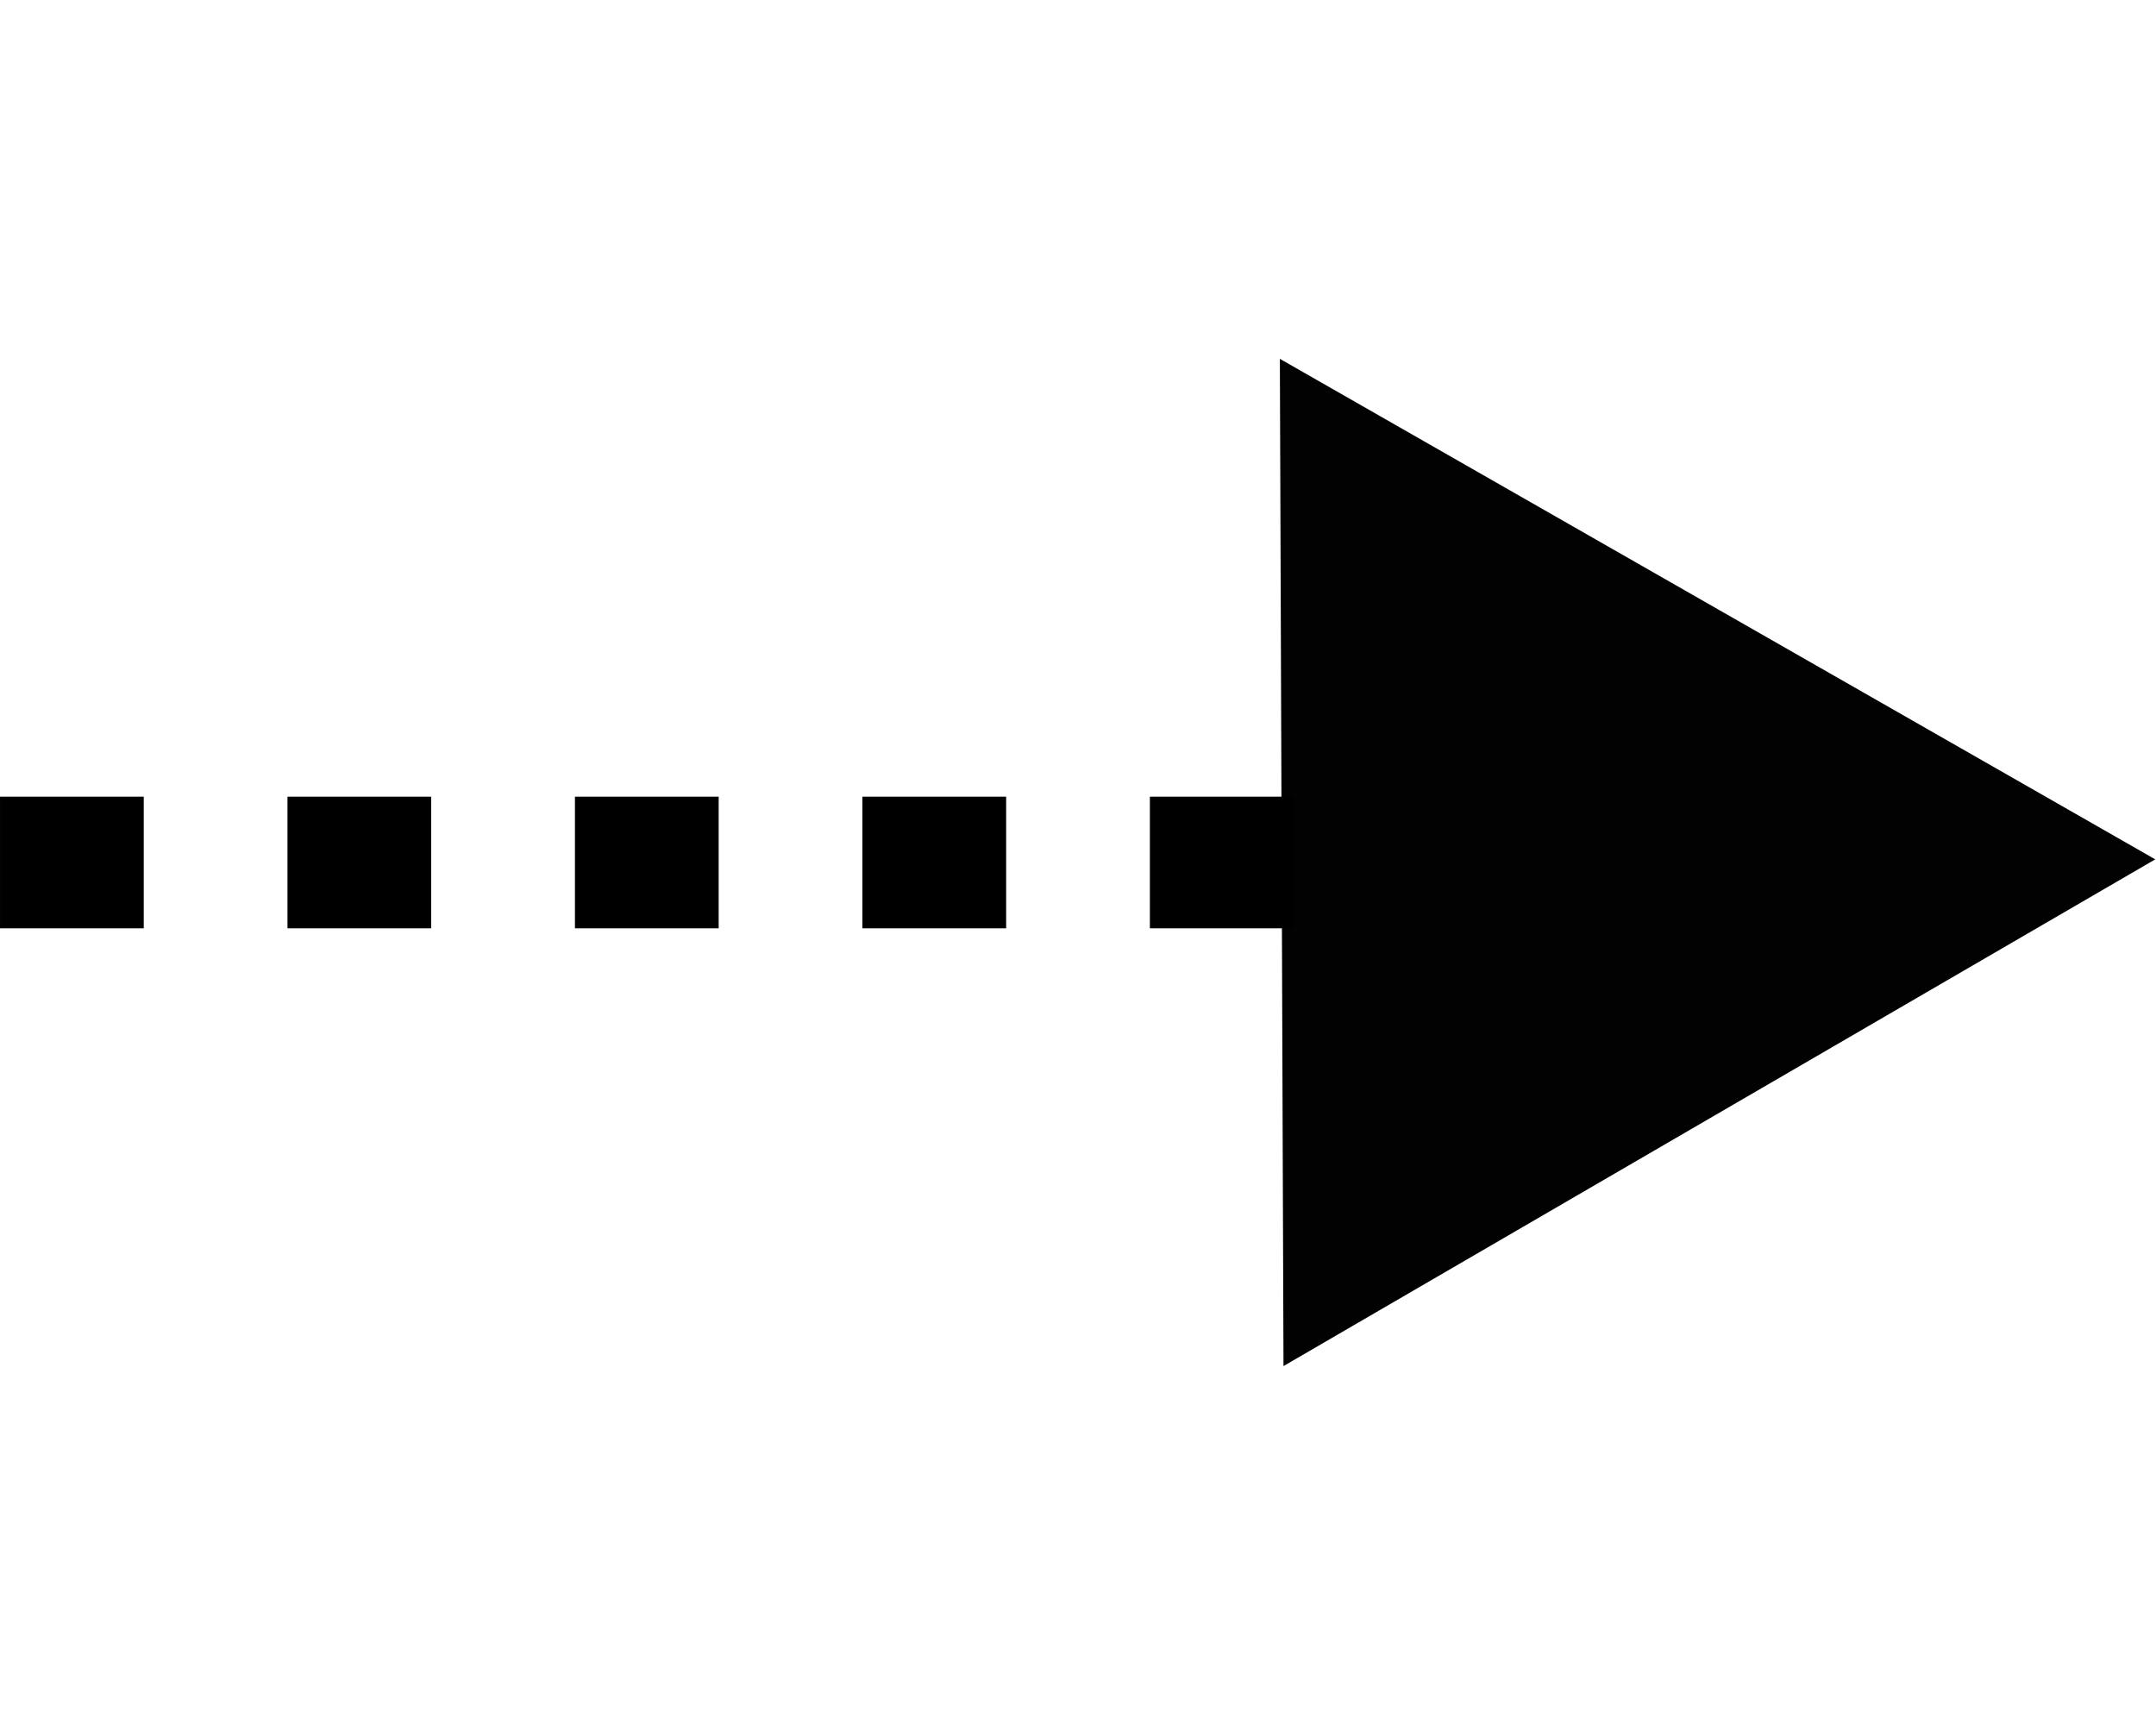
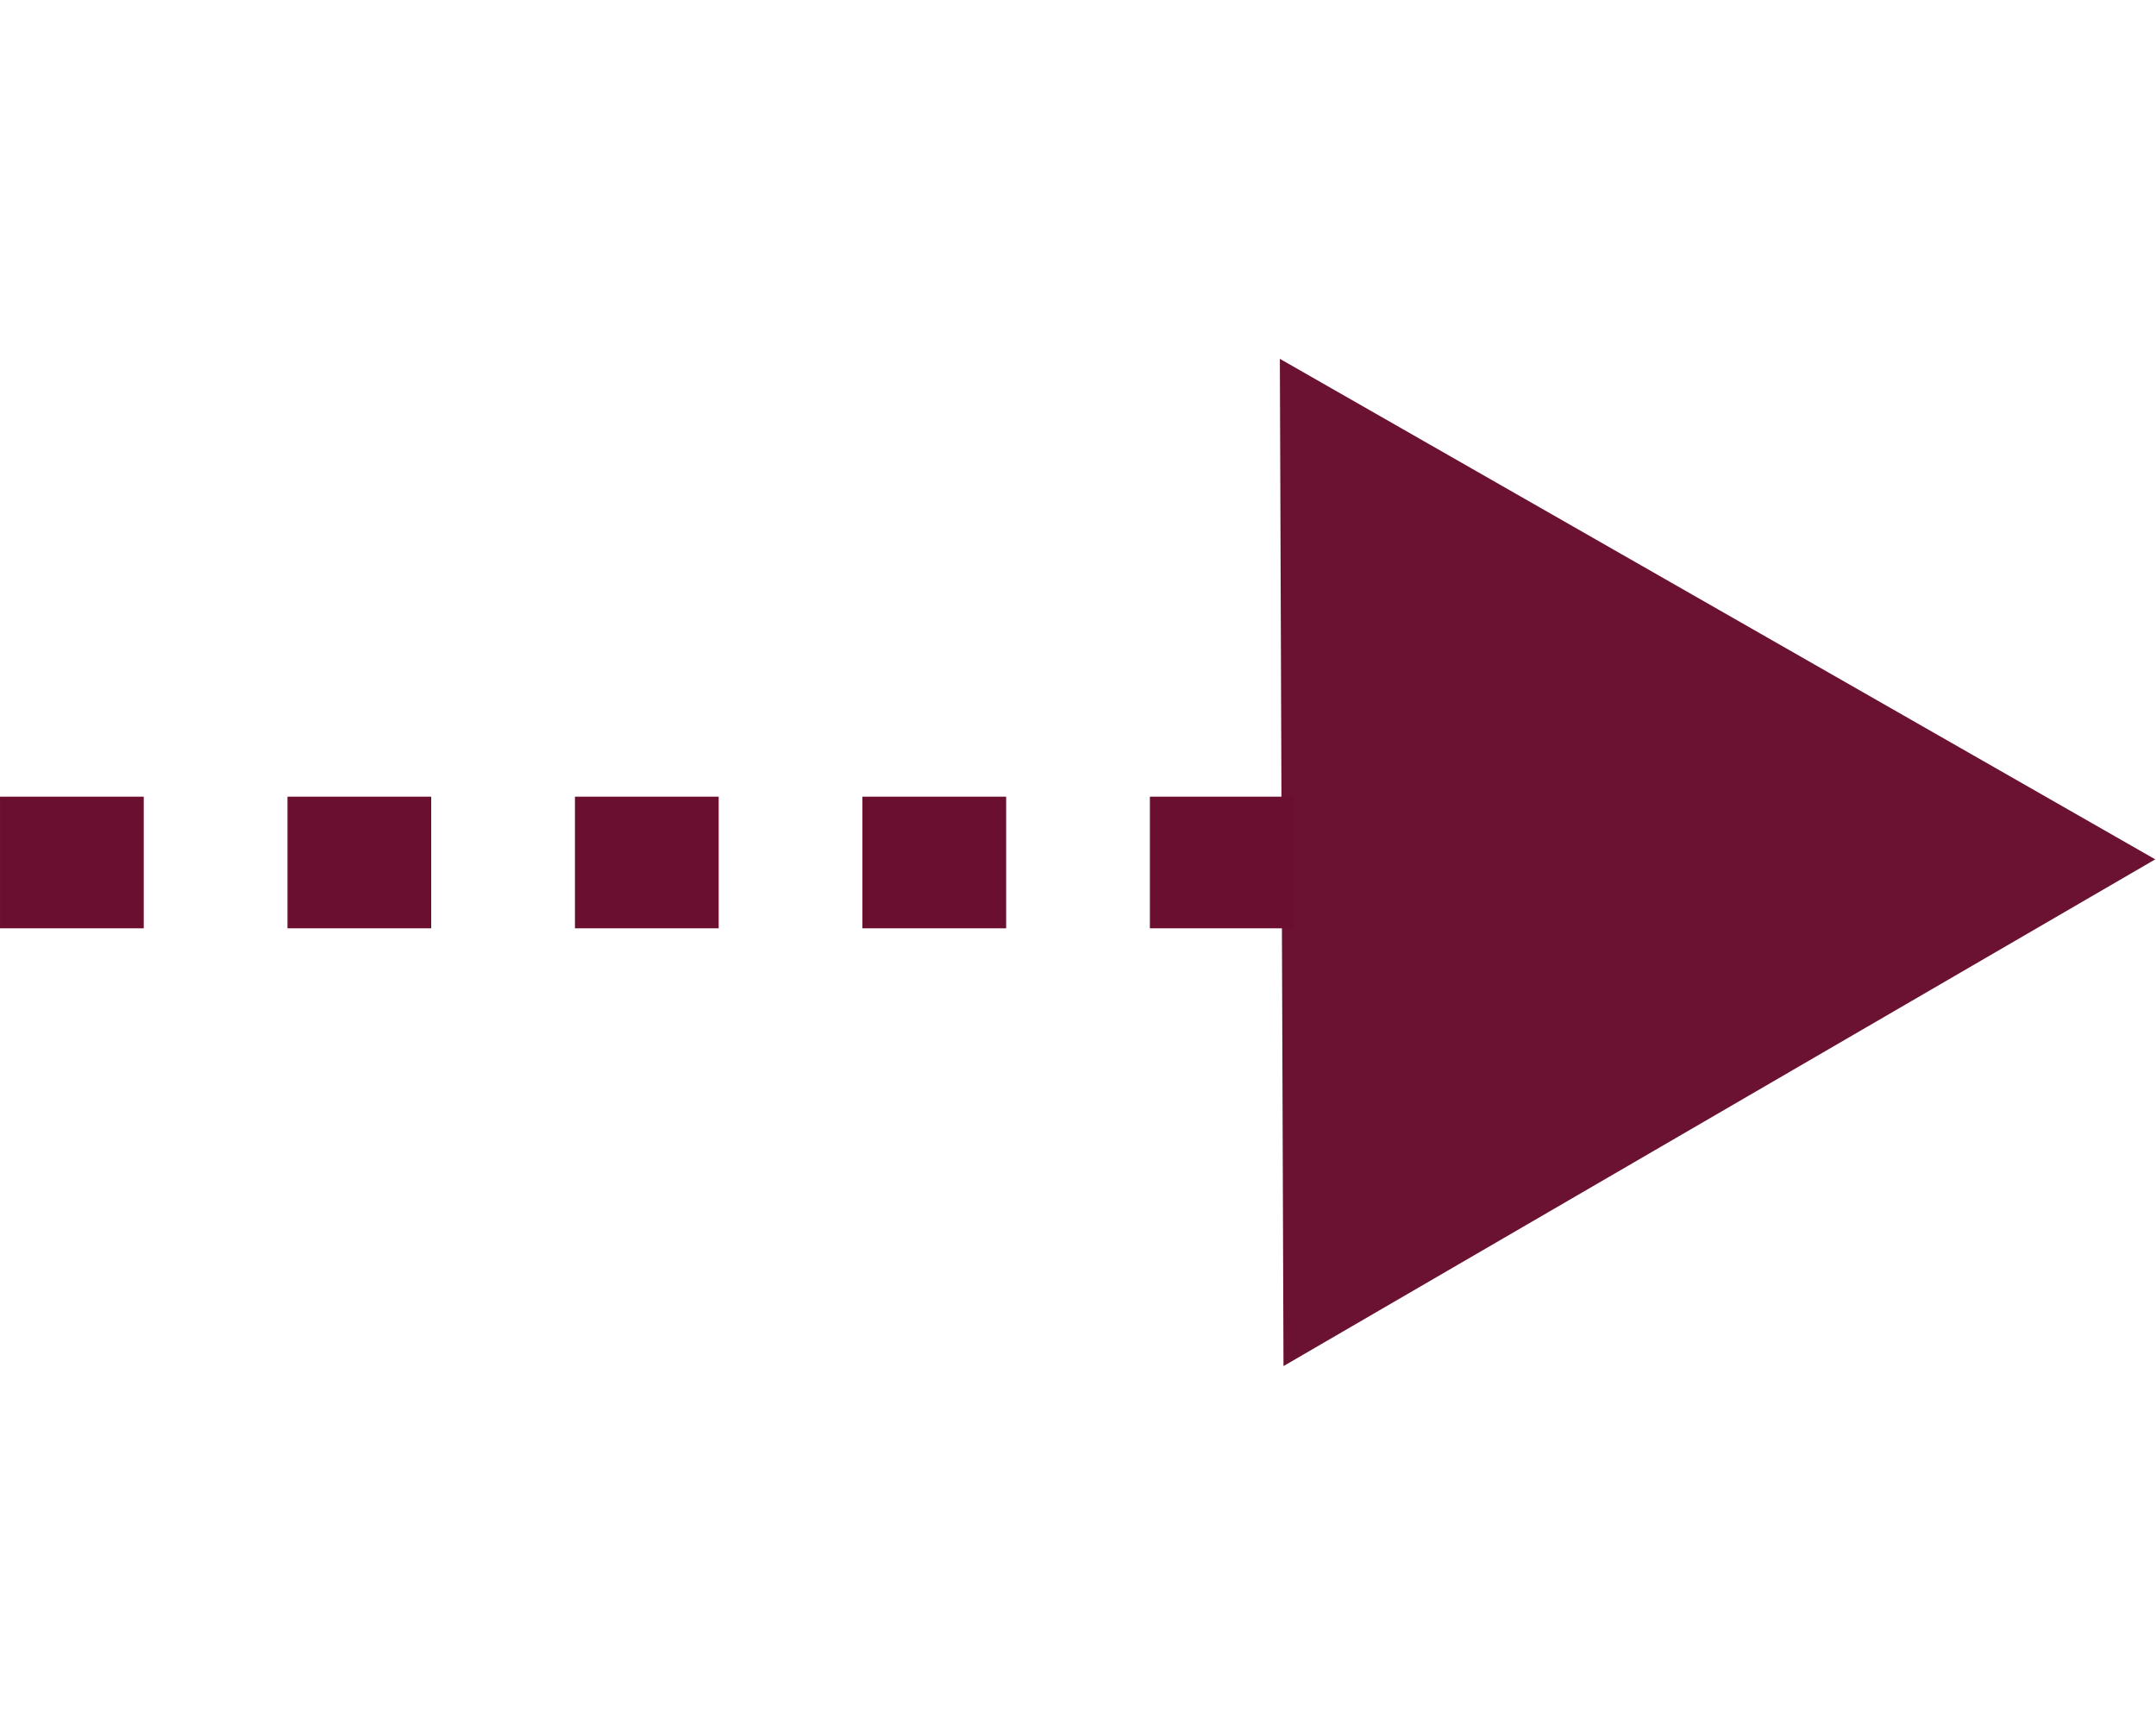
<svg xmlns="http://www.w3.org/2000/svg" width="60" height="48" id="svg2" version="1.1">
  <defs id="defs4" />
  <g id="layer1" transform="translate(-275.2906,-267.8263)">
    <g id="g4170" transform="translate(0,6.705099)">
-       <path id="path3787-4" d="m 275.291,285.121 37.741,0" style="fill:none;stroke:#000000;stroke-width:3.663;stroke-linecap:butt;stroke-linejoin:miter;stroke-miterlimit:4;stroke-dasharray:4 4;stroke-opacity:1;marker-end:none" />
-       <path transform="matrix(0.4179027,3.36039,-3.366326,0.4171658,1134.372,-612.704)" d="m 236.362,273.326 -3.071,-0.37 -3.071,-0.37 1.856,-2.474 1.856,-2.474 1.215,2.844 z" id="path4229" style="opacity:0.99;fill:#000000;fill-opacity:1;stroke:#000000;stroke-width:1.207;stroke-miterlimit:4;stroke-dasharray:none;stroke-opacity:1" />
+       <path id="path3787-4" d="m 275.291,285.121 37.741,0" style="fill:none;stroke:#6A0F30;stroke-width:3.663;stroke-linecap:butt;stroke-linejoin:miter;stroke-miterlimit:4;stroke-dasharray:4 4;stroke-opacity:1;marker-end:none" />
+       <path transform="matrix(0.4179027,3.36039,-3.366326,0.4171658,1134.372,-612.704)" d="m 236.362,273.326 -3.071,-0.37 -3.071,-0.37 1.856,-2.474 1.856,-2.474 1.215,2.844 z" id="path4229" style="opacity:0.99;fill:#6A0F30;fill-opacity:1;stroke:#6A0F30;stroke-width:1.207;stroke-miterlimit:4;stroke-dasharray:none;stroke-opacity:1" />
    </g>
  </g>
</svg>
